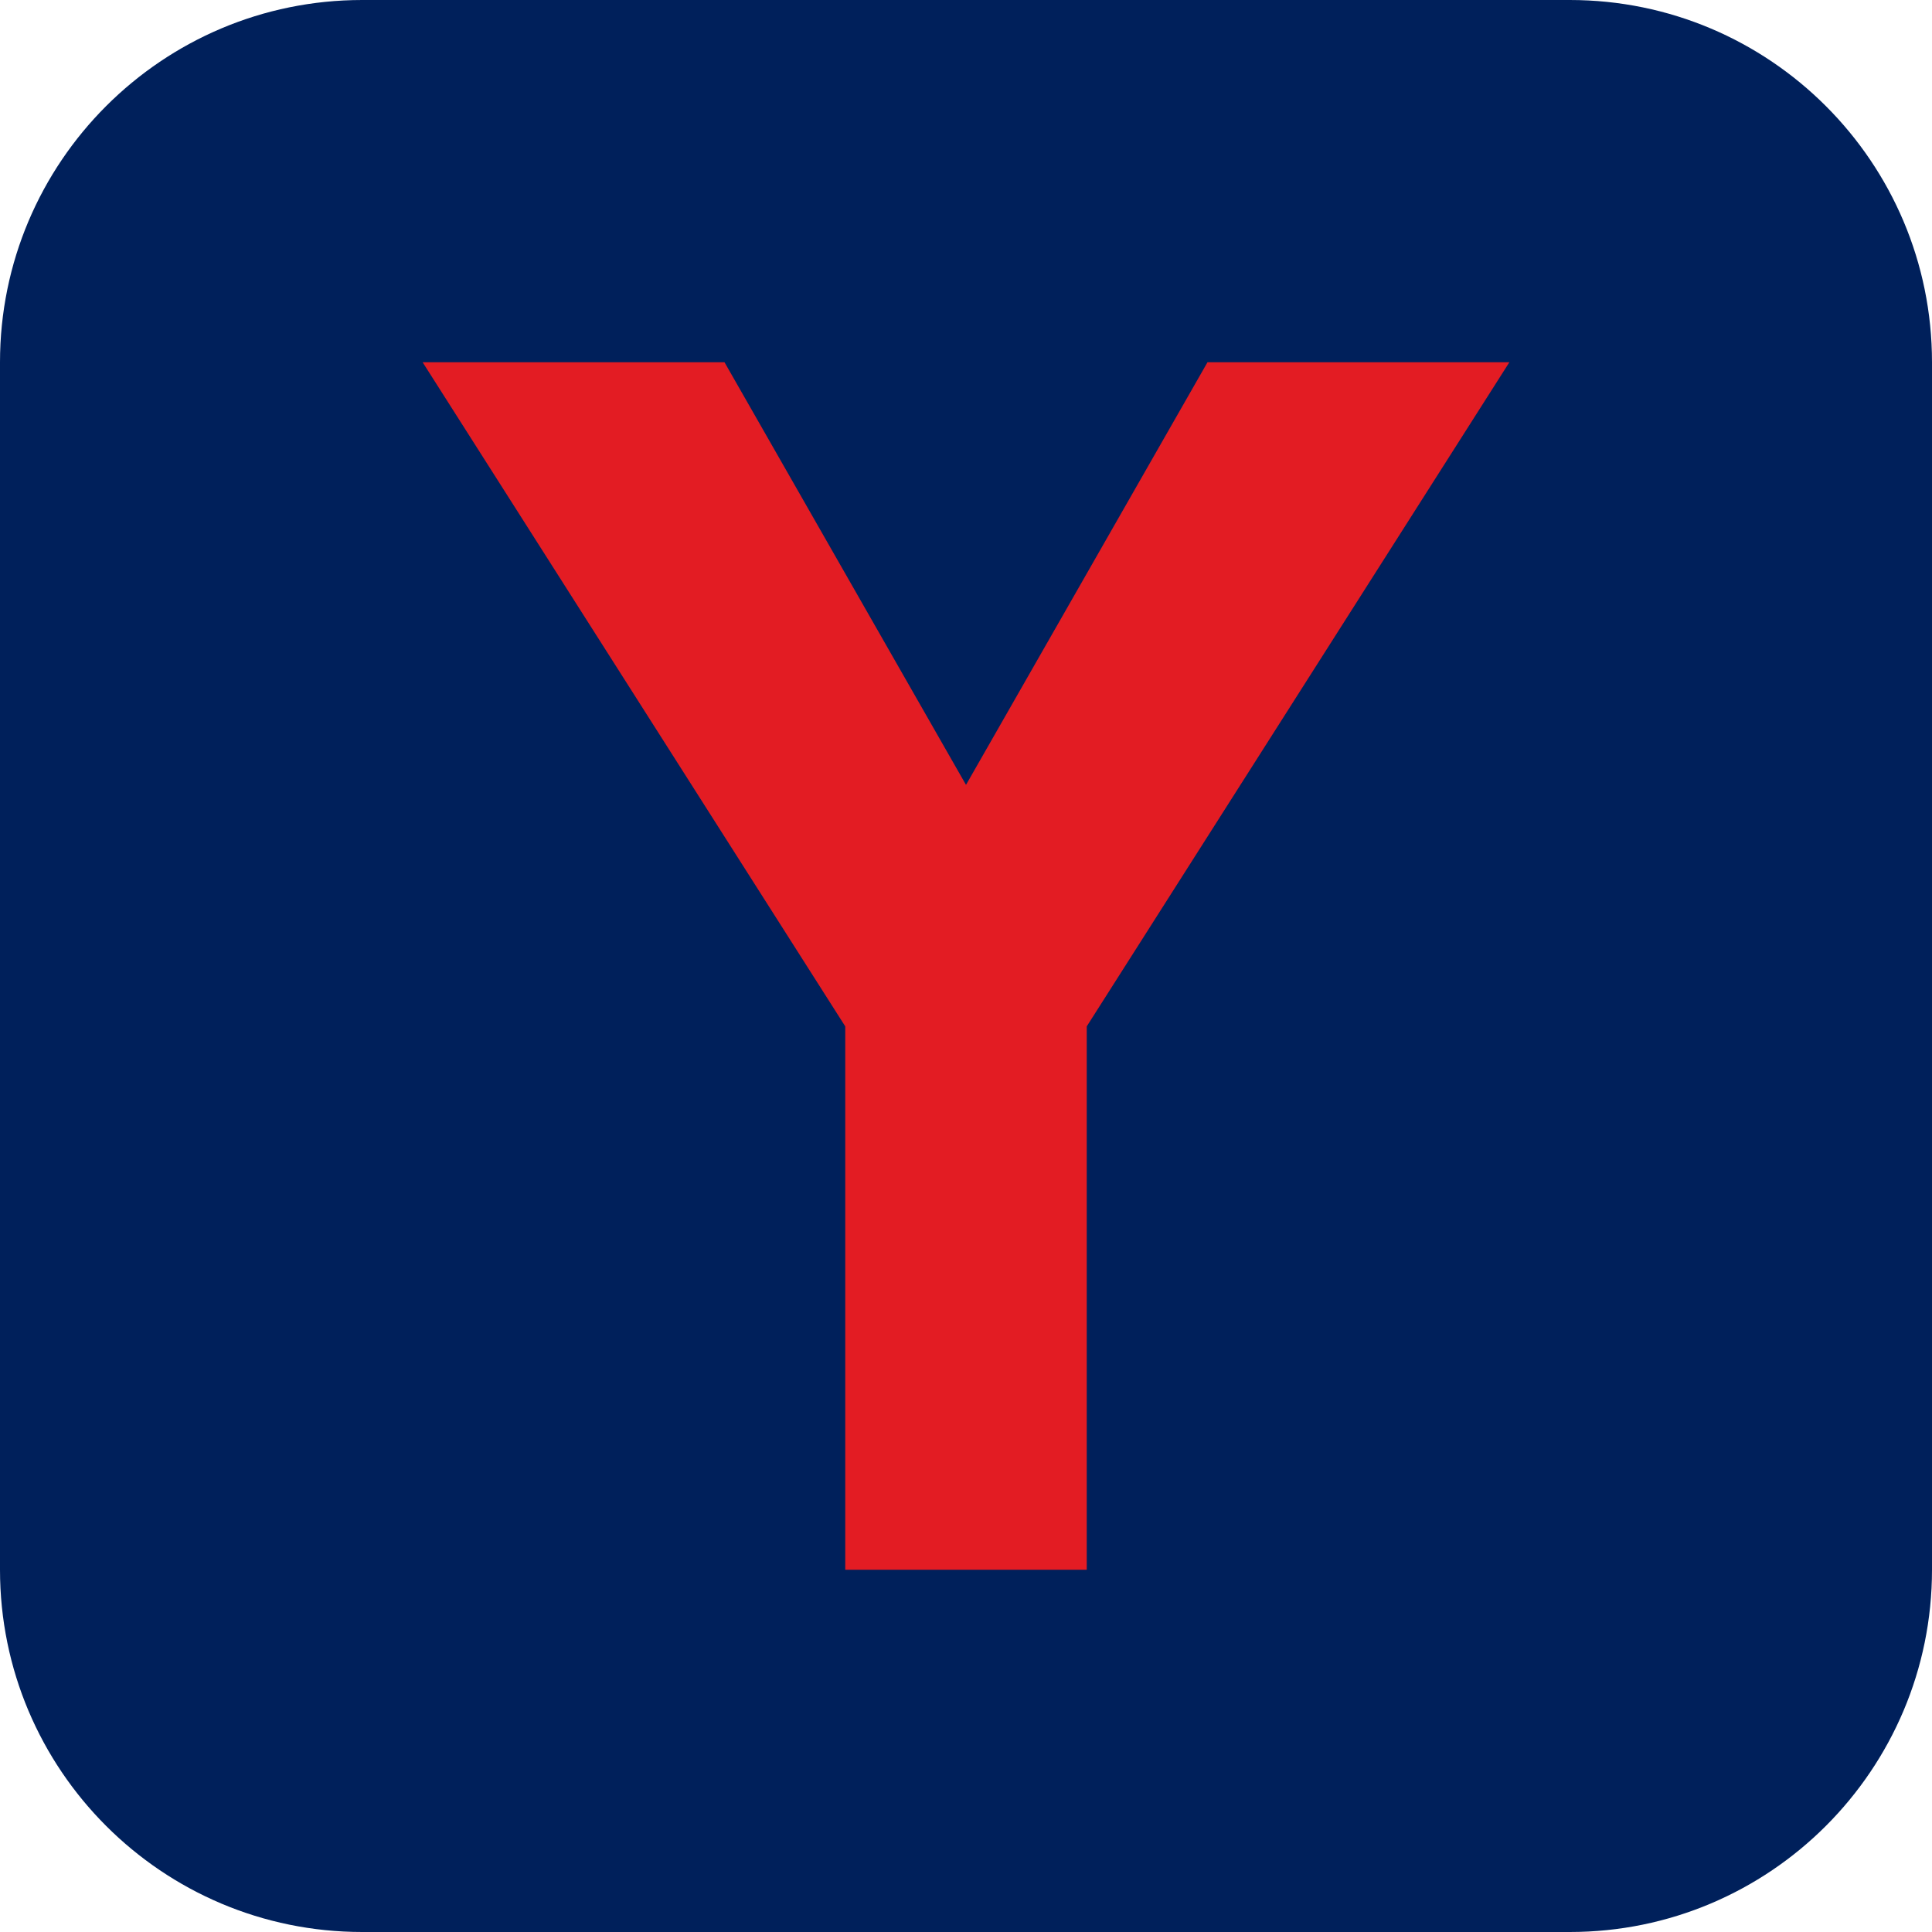
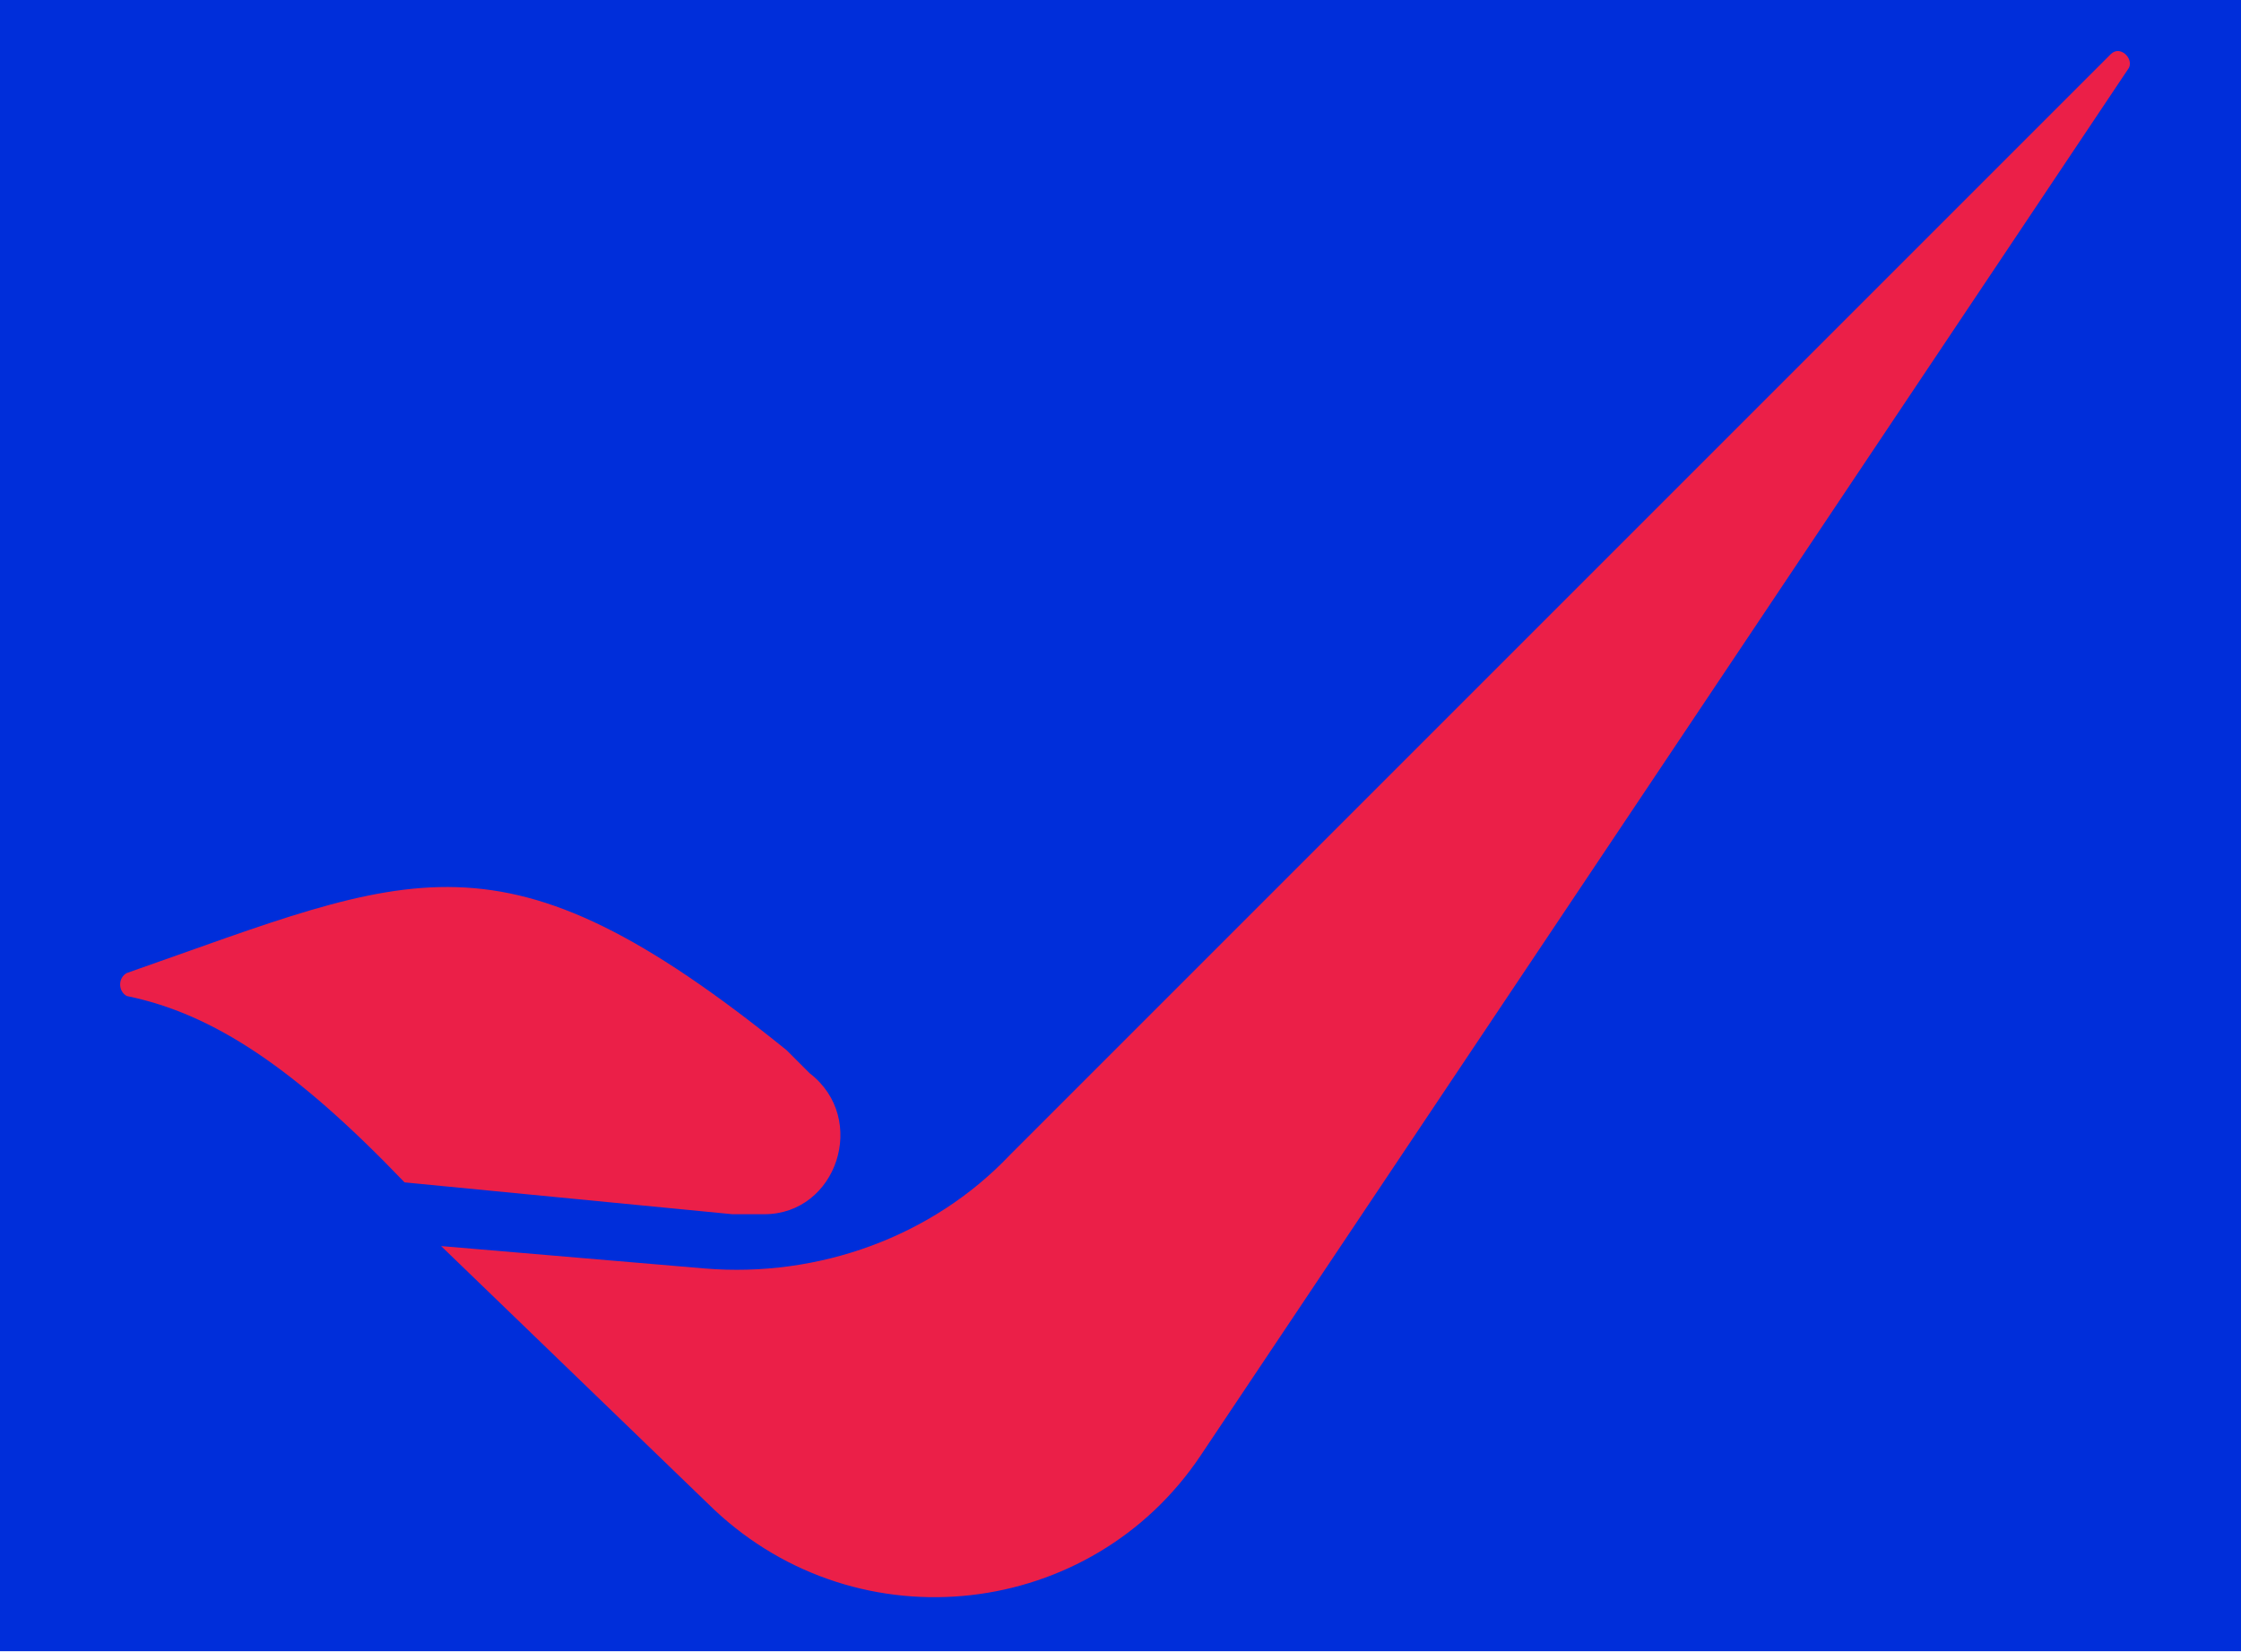
- <svg xmlns="http://www.w3.org/2000/svg" viewBox="0 0 64 64" fill="none">
-   <rect width="64" height="64" rx="12" fill="#00205B" />
-   <path d="M14 12 L28 34 V52 H36 V34 L50 12 H40 L32 26 L24 12 Z" fill="#E31C23" />
+ <svg xmlns="http://www.w3.org/2000/svg" viewBox="-20 -8 380 280">
+   <rect x="-20" y="-8" width="380" height="280" fill="#002EDA" />
+   <path fill="#EB1F48" d="m109.6 197.9c12.3 0 17.7-16.2 7.7-23.9q-1.6-1.6-3.9-3.9c-48.6-39.3-63.3-30.1-111.9-13.1-1.5 0.8-1.5 3.1 0 3.9 14.7 3 28.6 12.3 47.1 31.6l55.6 5.4q2.3 0 5.4 0zm228.3-196.7l-186.7 186.7c-13.1 13.8-32.4 20.8-51.7 19.2l-44.7-3.8 46.3 44.7c24.7 23.2 64 18.5 82.5-9.2l157.4-235.3c0.8-1.6-1.5-3.9-3.1-2.3z" />
</svg>
